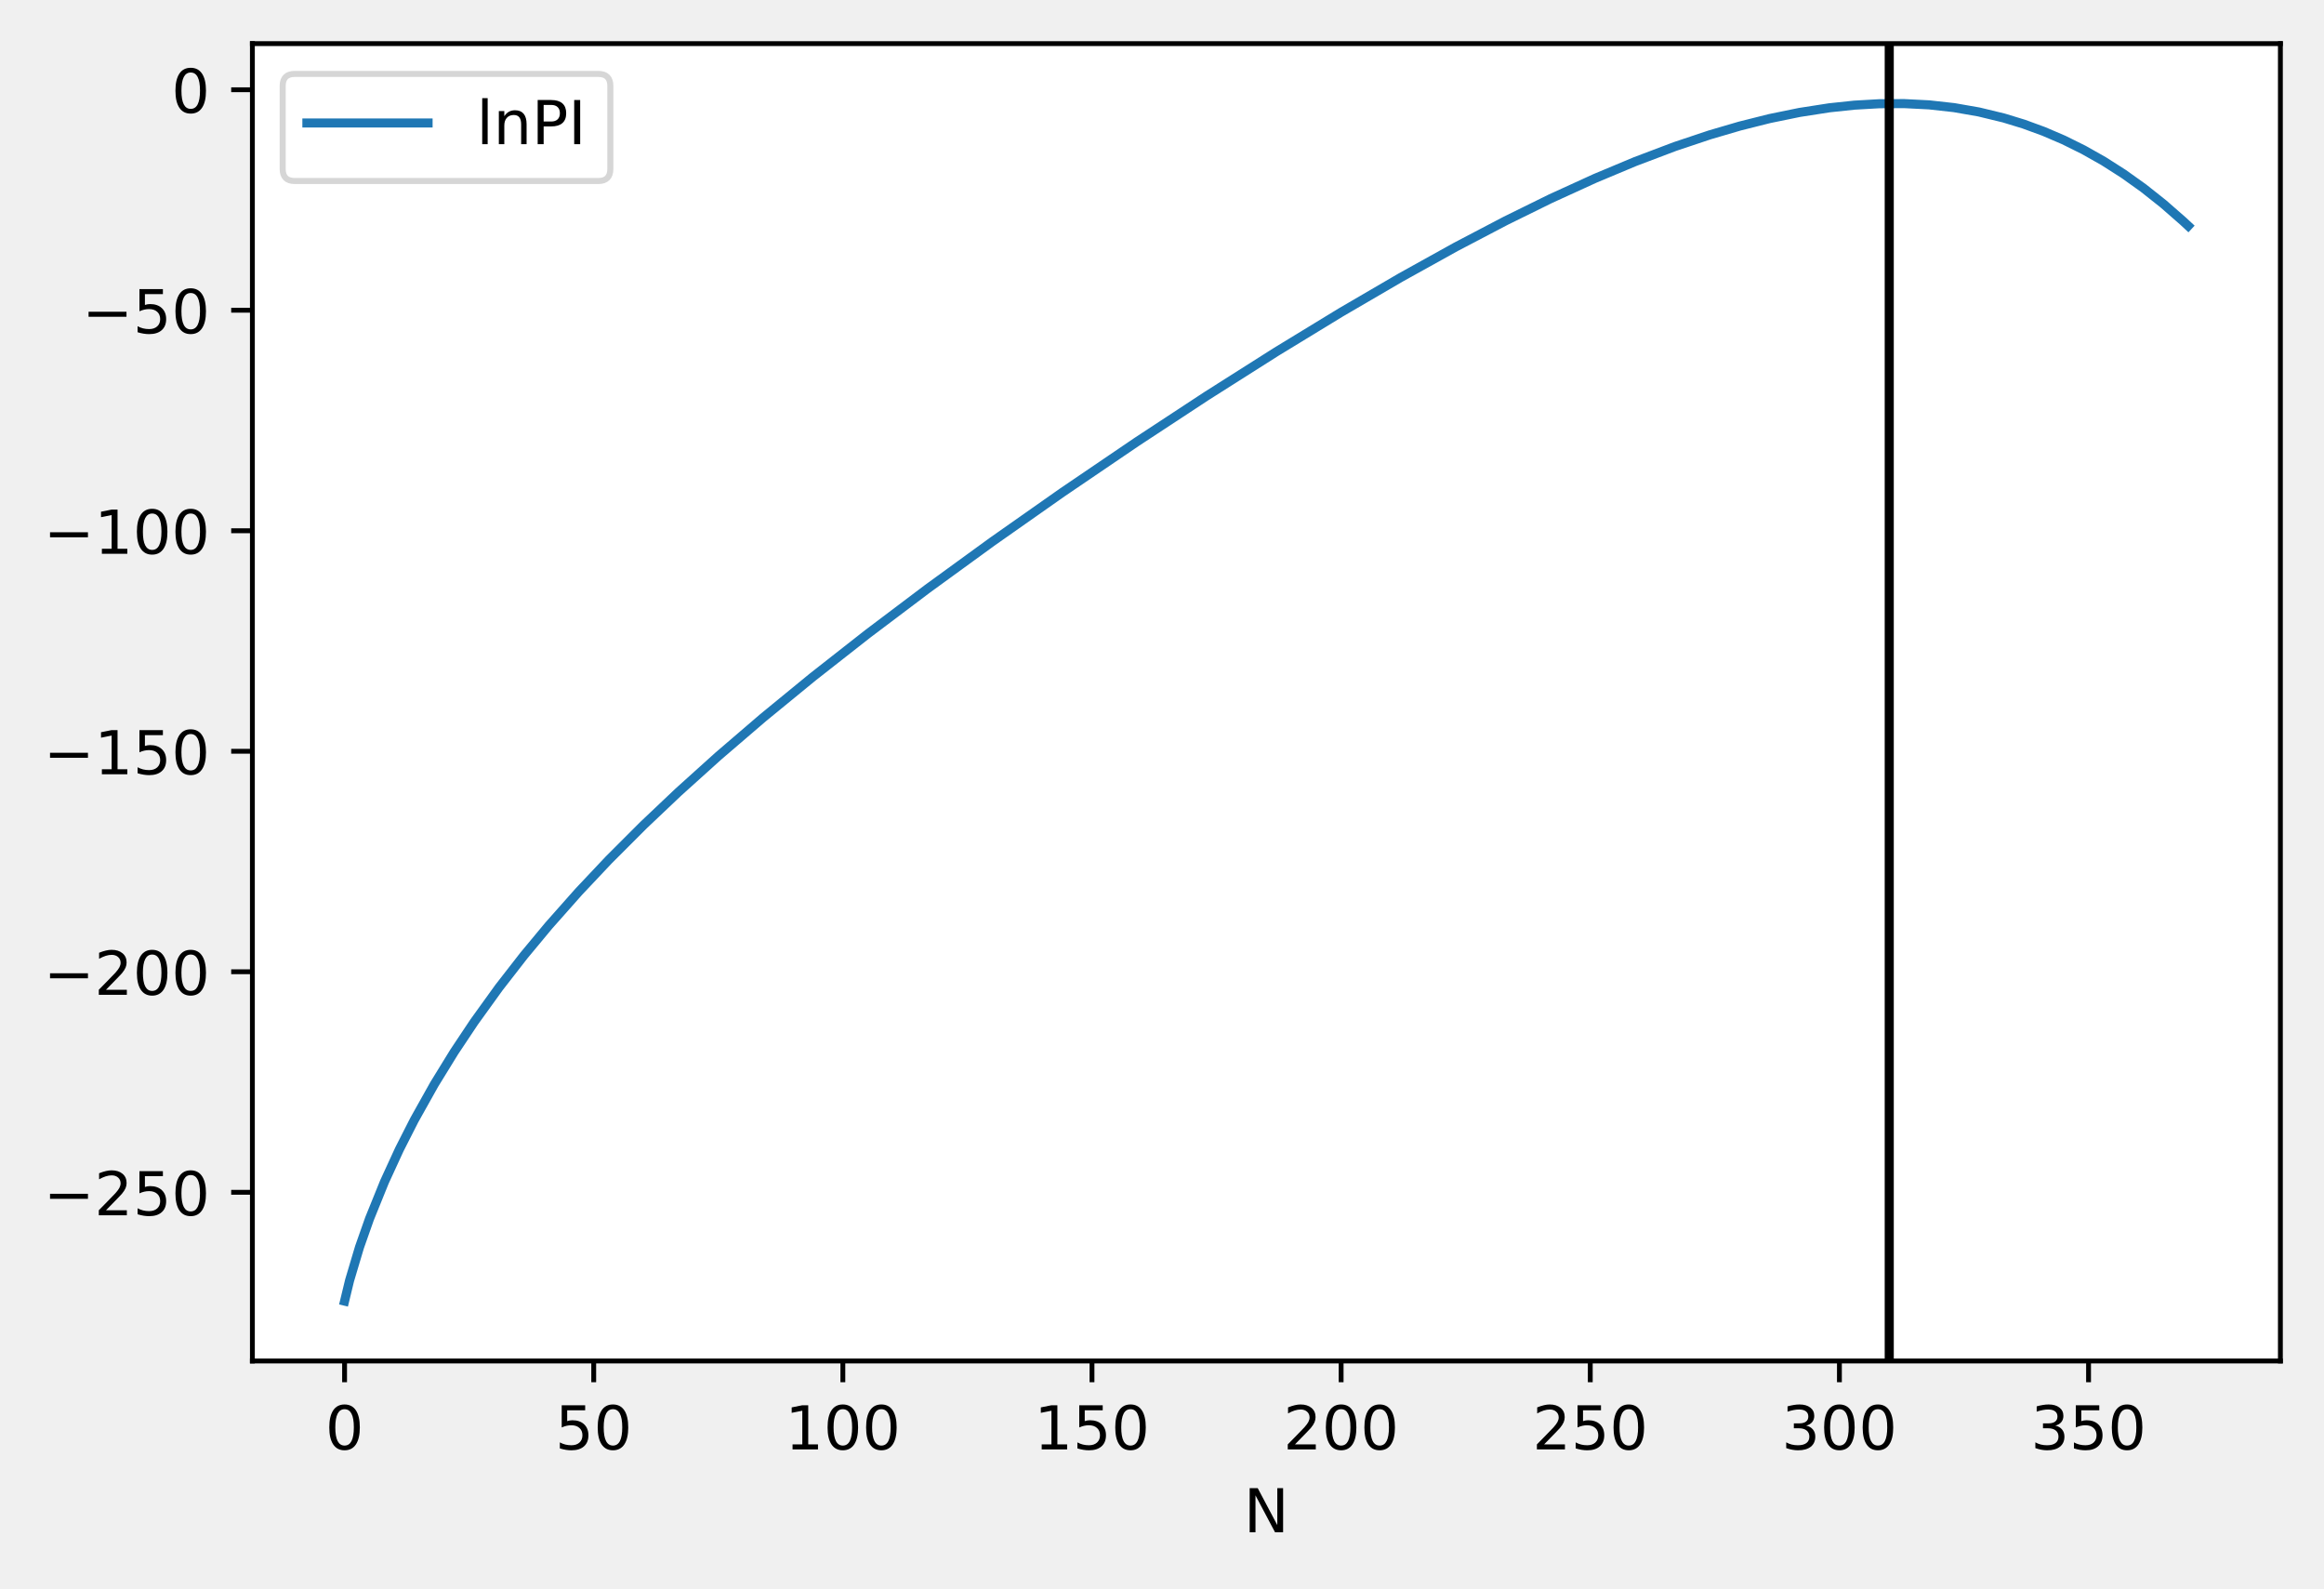
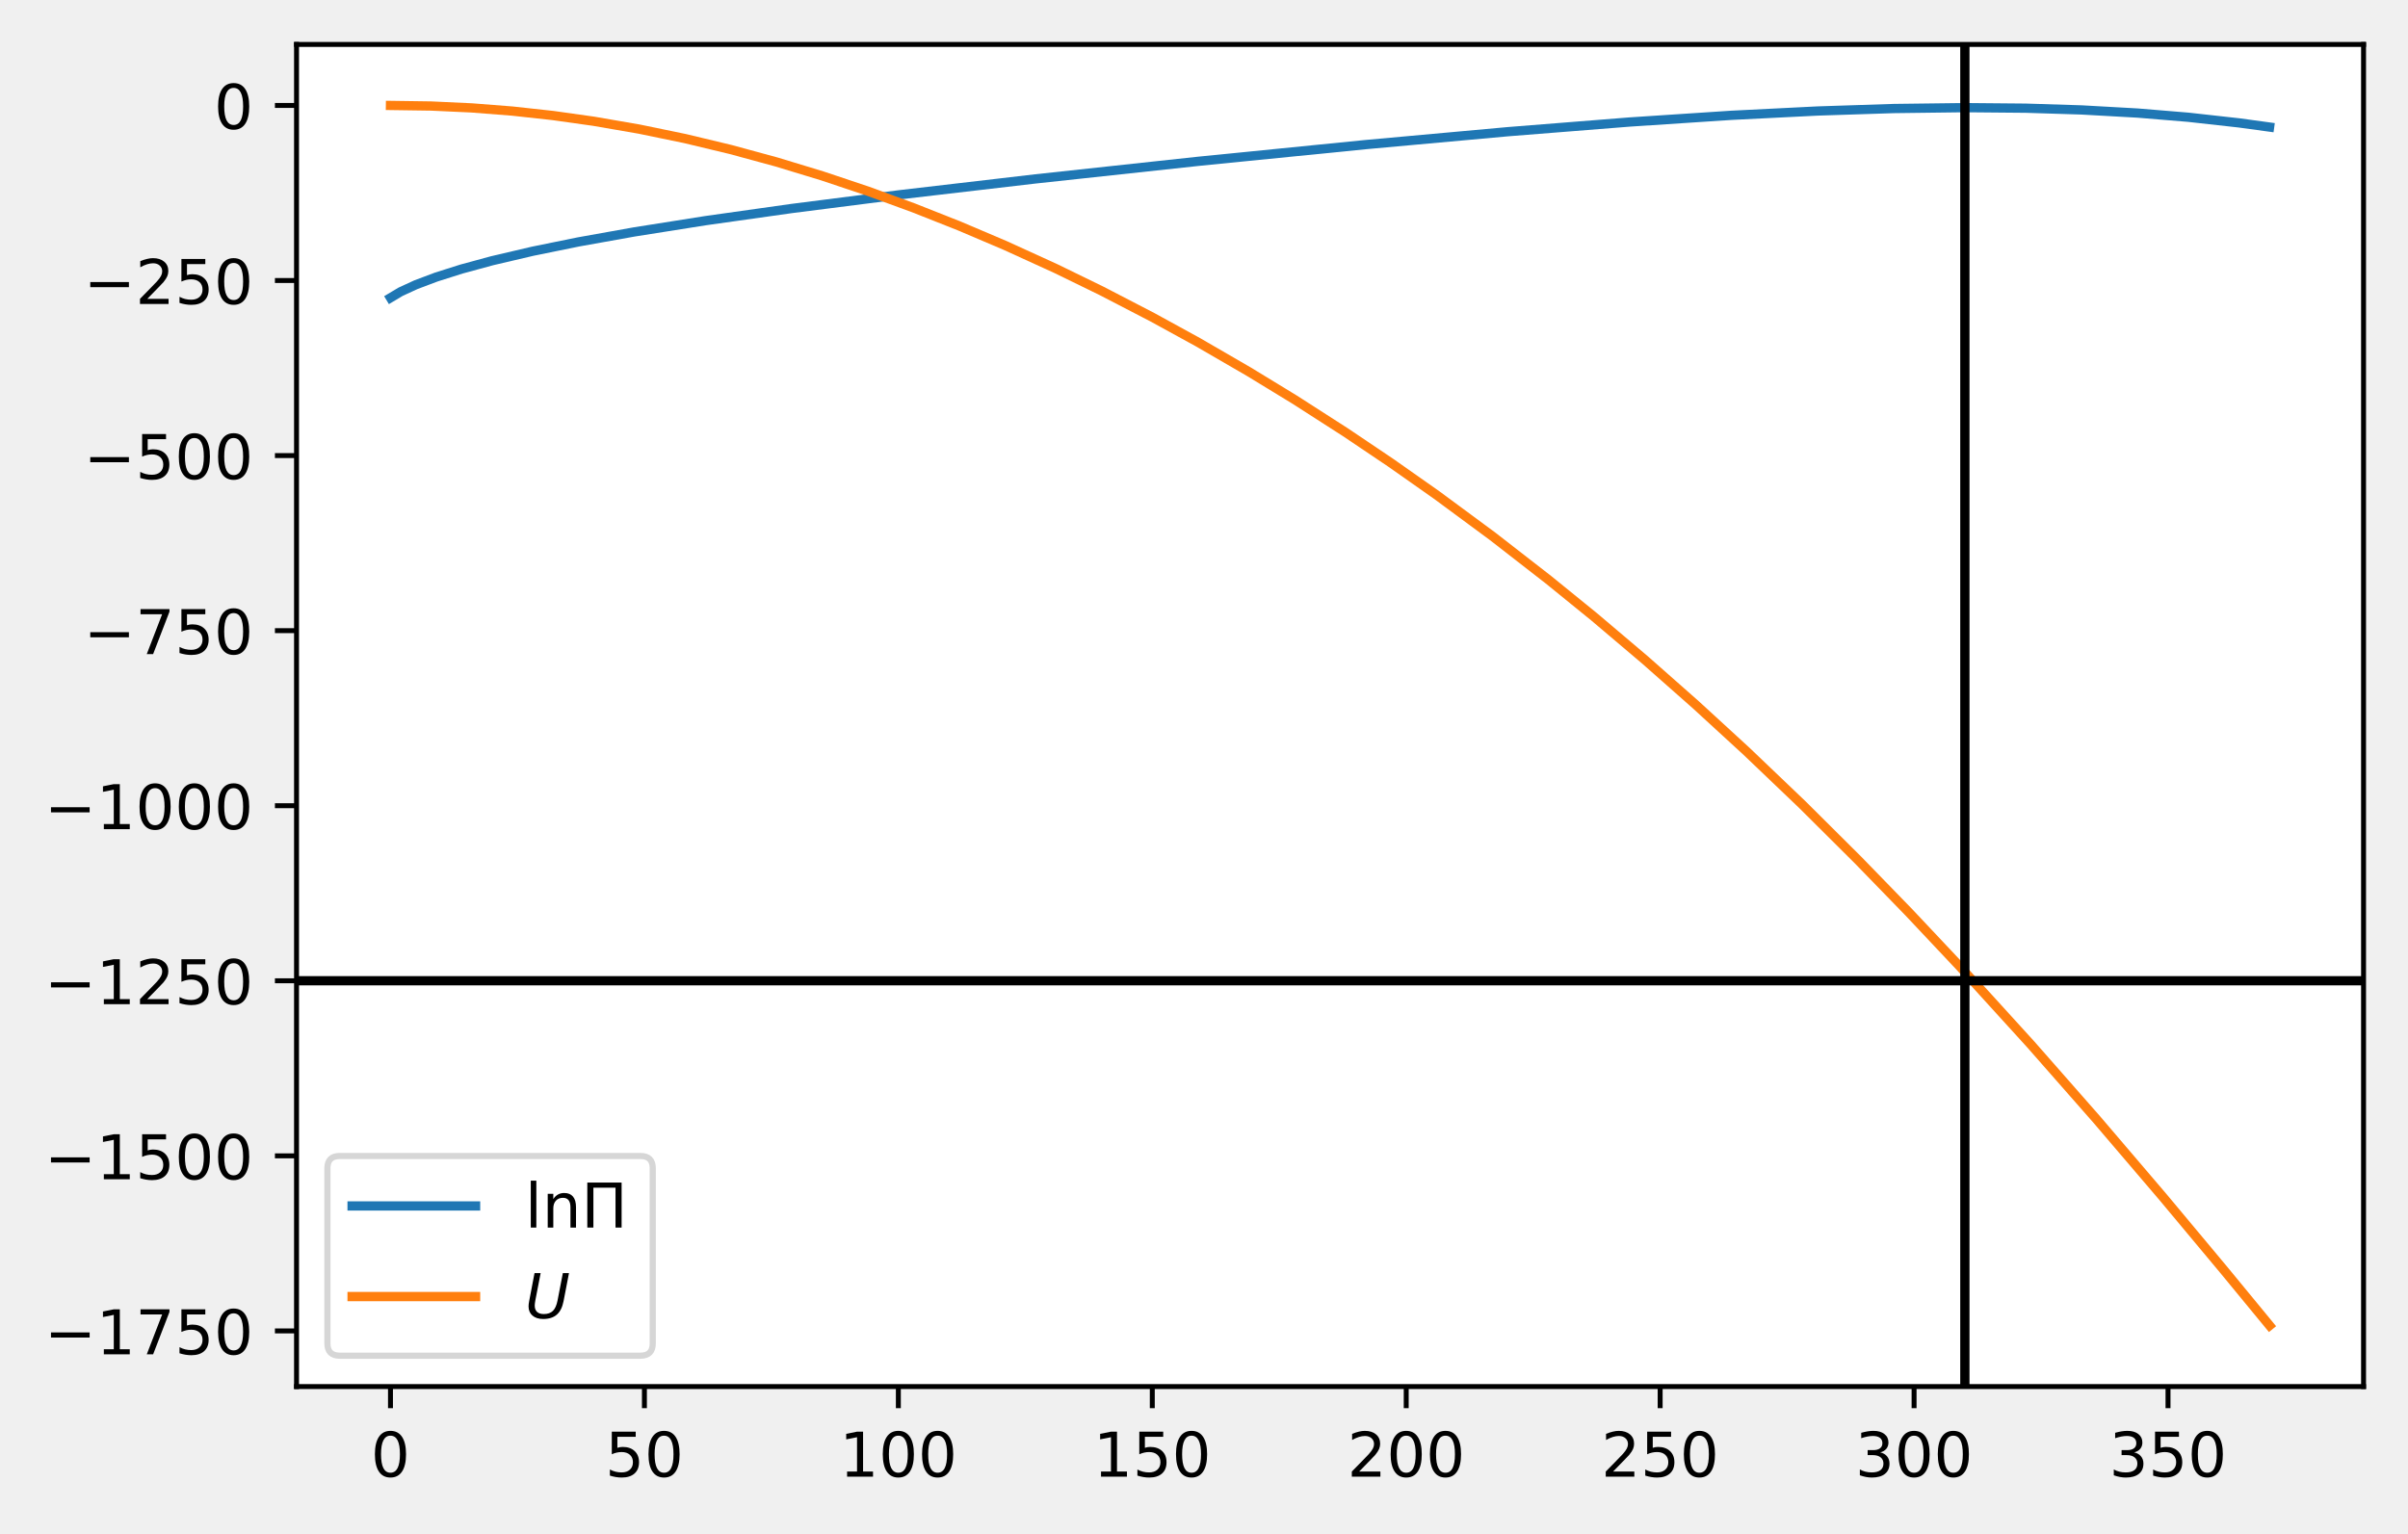
- <svg xmlns="http://www.w3.org/2000/svg" xmlns:xlink="http://www.w3.org/1999/xlink" height="262.196pt" version="1.1" viewBox="0 0 383.667 262.196" width="383.667pt">
+ <svg xmlns="http://www.w3.org/2000/svg" xmlns:xlink="http://www.w3.org/1999/xlink" height="248.518pt" version="1.1" viewBox="0 0 390.03 248.518" width="390.03pt">
  <defs>
    <style type="text/css">*{stroke-linecap:butt;stroke-linejoin:round;}</style>
  </defs>
  <g id="figure_1">
    <g id="patch_1">
-       <path d="M 0 262.196  L 383.667 262.196  L 383.667 0  L 0 0  z " style="fill:none;" />
+       <path d="M 0 248.518  L 390.03 248.518  L 390.03 0  L 0 0  z " style="fill:none;" />
    </g>
    <g id="axes_1">
      <g id="patch_2">
-         <path d="M 41.667 224.64  L 376.467 224.64  L 376.467 7.2  L 41.667 7.2  z " style="fill:#ffffff;" />
+         <path d="M 48.03 224.64  L 382.83 224.64  L 382.83 7.2  L 48.03 7.2  z " style="fill:#ffffff;" />
      </g>
      <g id="matplotlib.axis_1">
        <g id="xtick_1">
          <g id="line2d_1">
            <defs>
-               <path d="M 0 0  L 0 3.5  " id="m12d9cd22a6" style="stroke:#000000;stroke-width:0.8;" />
+               <path d="M 0 0  L 0 3.5  " id="mb547656181" style="stroke:#000000;stroke-width:0.8;" />
            </defs>
            <g>
-               <use style="stroke:#000000;stroke-width:0.8;" x="56.885" xlink:href="#m12d9cd22a6" y="224.64" />
+               <use style="stroke:#000000;stroke-width:0.8;" x="63.248" xlink:href="#mb547656181" y="224.64" />
            </g>
          </g>
          <g id="text_1">
-             <g transform="translate(53.70412 239.2384)scale(0.1 -0.1)">
+             <g transform="translate(60.06662 239.2384)scale(0.1 -0.1)">
              <defs>
                <path d="M 31.781 66.406  Q 24.172 66.406 20.328 58.906  Q 16.5 51.422 16.5 36.375  Q 16.5 21.391 20.328 13.891  Q 24.172 6.391 31.781 6.391  Q 39.453 6.391 43.281 13.891  Q 47.125 21.391 47.125 36.375  Q 47.125 51.422 43.281 58.906  Q 39.453 66.406 31.781 66.406  z M 31.781 74.219  Q 44.047 74.219 50.516 64.516  Q 56.984 54.828 56.984 36.375  Q 56.984 17.969 50.516 8.266  Q 44.047 -1.422 31.781 -1.422  Q 19.531 -1.422 13.062 8.266  Q 6.594 17.969 6.594 36.375  Q 6.594 54.828 13.062 64.516  Q 19.531 74.219 31.781 74.219  z " id="DejaVuSans-48" />
              </defs>
              <use xlink:href="#DejaVuSans-48" />
            </g>
          </g>
        </g>
        <g id="xtick_2">
          <g id="line2d_2">
            <g>
-               <use style="stroke:#000000;stroke-width:0.8;" x="98.016" xlink:href="#m12d9cd22a6" y="224.64" />
+               <use style="stroke:#000000;stroke-width:0.8;" x="104.378" xlink:href="#mb547656181" y="224.64" />
            </g>
          </g>
          <g id="text_2">
-             <g transform="translate(91.65309 239.2384)scale(0.1 -0.1)">
+             <g transform="translate(98.01559 239.2384)scale(0.1 -0.1)">
              <defs>
                <path d="M 10.797 72.906  L 49.516 72.906  L 49.516 64.594  L 19.828 64.594  L 19.828 46.734  Q 21.969 47.469 24.109 47.828  Q 26.266 48.188 28.422 48.188  Q 40.625 48.188 47.75 41.5  Q 54.891 34.812 54.891 23.391  Q 54.891 11.625 47.562 5.094  Q 40.234 -1.422 26.906 -1.422  Q 22.312 -1.422 17.547 -0.641  Q 12.797 0.141 7.719 1.703  L 7.719 11.625  Q 12.109 9.234 16.797 8.062  Q 21.484 6.891 26.703 6.891  Q 35.156 6.891 40.078 11.328  Q 45.016 15.766 45.016 23.391  Q 45.016 31 40.078 35.438  Q 35.156 39.891 26.703 39.891  Q 22.75 39.891 18.812 39.016  Q 14.891 38.141 10.797 36.281  z " id="DejaVuSans-53" />
              </defs>
              <use xlink:href="#DejaVuSans-53" />
              <use x="63.623" xlink:href="#DejaVuSans-48" />
            </g>
          </g>
        </g>
        <g id="xtick_3">
          <g id="line2d_3">
            <g>
-               <use style="stroke:#000000;stroke-width:0.8;" x="139.146" xlink:href="#m12d9cd22a6" y="224.64" />
+               <use style="stroke:#000000;stroke-width:0.8;" x="145.508" xlink:href="#mb547656181" y="224.64" />
            </g>
          </g>
          <g id="text_3">
-             <g transform="translate(129.6021 239.2384)scale(0.1 -0.1)">
+             <g transform="translate(135.9646 239.2384)scale(0.1 -0.1)">
              <defs>
                <path d="M 12.406 8.297  L 28.516 8.297  L 28.516 63.922  L 10.984 60.406  L 10.984 69.391  L 28.422 72.906  L 38.281 72.906  L 38.281 8.297  L 54.391 8.297  L 54.391 0  L 12.406 0  z " id="DejaVuSans-49" />
              </defs>
              <use xlink:href="#DejaVuSans-49" />
              <use x="63.623" xlink:href="#DejaVuSans-48" />
              <use x="127.246" xlink:href="#DejaVuSans-48" />
            </g>
          </g>
        </g>
        <g id="xtick_4">
          <g id="line2d_4">
            <g>
-               <use style="stroke:#000000;stroke-width:0.8;" x="180.276" xlink:href="#m12d9cd22a6" y="224.64" />
+               <use style="stroke:#000000;stroke-width:0.8;" x="186.639" xlink:href="#mb547656181" y="224.64" />
            </g>
          </g>
          <g id="text_4">
-             <g transform="translate(170.7323 239.2384)scale(0.1 -0.1)">
+             <g transform="translate(177.0948 239.2384)scale(0.1 -0.1)">
              <use xlink:href="#DejaVuSans-49" />
              <use x="63.623" xlink:href="#DejaVuSans-53" />
              <use x="127.246" xlink:href="#DejaVuSans-48" />
            </g>
          </g>
        </g>
        <g id="xtick_5">
          <g id="line2d_5">
            <g>
-               <use style="stroke:#000000;stroke-width:0.8;" x="221.406" xlink:href="#m12d9cd22a6" y="224.64" />
+               <use style="stroke:#000000;stroke-width:0.8;" x="227.769" xlink:href="#mb547656181" y="224.64" />
            </g>
          </g>
          <g id="text_5">
-             <g transform="translate(211.8625 239.2384)scale(0.1 -0.1)">
+             <g transform="translate(218.225 239.2384)scale(0.1 -0.1)">
              <defs>
                <path d="M 19.188 8.297  L 53.609 8.297  L 53.609 0  L 7.328 0  L 7.328 8.297  Q 12.938 14.109 22.625 23.891  Q 32.328 33.688 34.812 36.531  Q 39.547 41.844 41.422 45.531  Q 43.312 49.219 43.312 52.781  Q 43.312 58.594 39.234 62.25  Q 35.156 65.922 28.609 65.922  Q 23.969 65.922 18.812 64.312  Q 13.672 62.703 7.812 59.422  L 7.812 69.391  Q 13.766 71.781 18.938 73  Q 24.125 74.219 28.422 74.219  Q 39.75 74.219 46.484 68.547  Q 53.219 62.891 53.219 53.422  Q 53.219 48.922 51.531 44.891  Q 49.859 40.875 45.406 35.406  Q 44.188 33.984 37.641 27.219  Q 31.109 20.453 19.188 8.297  z " id="DejaVuSans-50" />
              </defs>
              <use xlink:href="#DejaVuSans-50" />
              <use x="63.623" xlink:href="#DejaVuSans-48" />
              <use x="127.246" xlink:href="#DejaVuSans-48" />
            </g>
          </g>
        </g>
        <g id="xtick_6">
          <g id="line2d_6">
            <g>
-               <use style="stroke:#000000;stroke-width:0.8;" x="262.536" xlink:href="#m12d9cd22a6" y="224.64" />
+               <use style="stroke:#000000;stroke-width:0.8;" x="268.899" xlink:href="#mb547656181" y="224.64" />
            </g>
          </g>
          <g id="text_6">
-             <g transform="translate(252.9927 239.2384)scale(0.1 -0.1)">
+             <g transform="translate(259.3552 239.2384)scale(0.1 -0.1)">
              <use xlink:href="#DejaVuSans-50" />
              <use x="63.623" xlink:href="#DejaVuSans-53" />
              <use x="127.246" xlink:href="#DejaVuSans-48" />
            </g>
          </g>
        </g>
        <g id="xtick_7">
          <g id="line2d_7">
            <g>
-               <use style="stroke:#000000;stroke-width:0.8;" x="303.667" xlink:href="#m12d9cd22a6" y="224.64" />
+               <use style="stroke:#000000;stroke-width:0.8;" x="310.029" xlink:href="#mb547656181" y="224.64" />
            </g>
          </g>
          <g id="text_7">
-             <g transform="translate(294.1229 239.2384)scale(0.1 -0.1)">
+             <g transform="translate(300.4854 239.2384)scale(0.1 -0.1)">
              <defs>
                <path d="M 40.578 39.312  Q 47.656 37.797 51.625 33  Q 55.609 28.219 55.609 21.188  Q 55.609 10.406 48.188 4.484  Q 40.766 -1.422 27.094 -1.422  Q 22.516 -1.422 17.656 -0.516  Q 12.797 0.391 7.625 2.203  L 7.625 11.719  Q 11.719 9.328 16.594 8.109  Q 21.484 6.891 26.812 6.891  Q 36.078 6.891 40.938 10.547  Q 45.797 14.203 45.797 21.188  Q 45.797 27.641 41.281 31.266  Q 36.766 34.906 28.719 34.906  L 20.219 34.906  L 20.219 43.016  L 29.109 43.016  Q 36.375 43.016 40.234 45.922  Q 44.094 48.828 44.094 54.297  Q 44.094 59.906 40.109 62.906  Q 36.141 65.922 28.719 65.922  Q 24.656 65.922 20.016 65.031  Q 15.375 64.156 9.812 62.312  L 9.812 71.094  Q 15.438 72.656 20.344 73.438  Q 25.25 74.219 29.594 74.219  Q 40.828 74.219 47.359 69.109  Q 53.906 64.016 53.906 55.328  Q 53.906 49.266 50.438 45.094  Q 46.969 40.922 40.578 39.312  z " id="DejaVuSans-51" />
              </defs>
              <use xlink:href="#DejaVuSans-51" />
              <use x="63.623" xlink:href="#DejaVuSans-48" />
              <use x="127.246" xlink:href="#DejaVuSans-48" />
            </g>
          </g>
        </g>
        <g id="xtick_8">
          <g id="line2d_8">
            <g>
-               <use style="stroke:#000000;stroke-width:0.8;" x="344.797" xlink:href="#m12d9cd22a6" y="224.64" />
+               <use style="stroke:#000000;stroke-width:0.8;" x="351.159" xlink:href="#mb547656181" y="224.64" />
            </g>
          </g>
          <g id="text_8">
-             <g transform="translate(335.2532 239.2384)scale(0.1 -0.1)">
+             <g transform="translate(341.6157 239.2384)scale(0.1 -0.1)">
              <use xlink:href="#DejaVuSans-51" />
              <use x="63.623" xlink:href="#DejaVuSans-53" />
              <use x="127.246" xlink:href="#DejaVuSans-48" />
            </g>
-           </g>
-         </g>
-         <g id="text_9">
-           <g transform="translate(205.3266 252.9166)scale(0.1 -0.1)">
-             <defs>
-               <path d="M 9.812 72.906  L 23.094 72.906  L 55.422 11.922  L 55.422 72.906  L 64.984 72.906  L 64.984 0  L 51.703 0  L 19.391 60.984  L 19.391 0  L 9.812 0  z " id="DejaVuSans-78" />
-             </defs>
-             <use xlink:href="#DejaVuSans-78" />
          </g>
        </g>
      </g>
      <g id="matplotlib.axis_2">
        <g id="ytick_1">
          <g id="line2d_9">
            <defs>
-               <path d="M 0 0  L -3.5 0  " id="m94064d8980" style="stroke:#000000;stroke-width:0.8;" />
+               <path d="M 0 0  L -3.5 0  " id="m9f4685c7b2" style="stroke:#000000;stroke-width:0.8;" />
            </defs>
            <g>
-               <use style="stroke:#000000;stroke-width:0.8;" x="41.667" xlink:href="#m94064d8980" y="196.794" />
+               <use style="stroke:#000000;stroke-width:0.8;" x="48.03" xlink:href="#m9f4685c7b2" y="215.62" />
+             </g>
+           </g>
+           <g id="text_9">
+             <g transform="translate(7.2 219.4189)scale(0.1 -0.1)">
+               <defs>
+                 <path d="M 10.594 35.5  L 73.188 35.5  L 73.188 27.203  L 10.594 27.203  z " id="DejaVuSans-8722" />
+                 <path d="M 8.203 72.906  L 55.078 72.906  L 55.078 68.703  L 28.609 0  L 18.312 0  L 43.219 64.594  L 8.203 64.594  z " id="DejaVuSans-55" />
+               </defs>
+               <use xlink:href="#DejaVuSans-8722" />
+               <use x="83.789" xlink:href="#DejaVuSans-49" />
+               <use x="147.412" xlink:href="#DejaVuSans-55" />
+               <use x="211.035" xlink:href="#DejaVuSans-53" />
+               <use x="274.658" xlink:href="#DejaVuSans-48" />
+             </g>
+           </g>
+         </g>
+         <g id="ytick_2">
+           <g id="line2d_10">
+             <g>
+               <use style="stroke:#000000;stroke-width:0.8;" x="48.03" xlink:href="#m9f4685c7b2" y="187.257" />
            </g>
          </g>
          <g id="text_10">
-             <g transform="translate(7.2 200.5929)scale(0.1 -0.1)">
-               <defs>
-                 <path d="M 10.594 35.5  L 73.188 35.5  L 73.188 27.203  L 10.594 27.203  z " id="DejaVuSans-8722" />
-               </defs>
+             <g transform="translate(7.2 191.0566)scale(0.1 -0.1)">
+               <use xlink:href="#DejaVuSans-8722" />
+               <use x="83.789" xlink:href="#DejaVuSans-49" />
+               <use x="147.412" xlink:href="#DejaVuSans-53" />
+               <use x="211.035" xlink:href="#DejaVuSans-48" />
+               <use x="274.658" xlink:href="#DejaVuSans-48" />
+             </g>
+           </g>
+         </g>
+         <g id="ytick_3">
+           <g id="line2d_11">
+             <g>
+               <use style="stroke:#000000;stroke-width:0.8;" x="48.03" xlink:href="#m9f4685c7b2" y="158.895" />
+             </g>
+           </g>
+           <g id="text_11">
+             <g transform="translate(7.2 162.6943)scale(0.1 -0.1)">
+               <use xlink:href="#DejaVuSans-8722" />
+               <use x="83.789" xlink:href="#DejaVuSans-49" />
+               <use x="147.412" xlink:href="#DejaVuSans-50" />
+               <use x="211.035" xlink:href="#DejaVuSans-53" />
+               <use x="274.658" xlink:href="#DejaVuSans-48" />
+             </g>
+           </g>
+         </g>
+         <g id="ytick_4">
+           <g id="line2d_12">
+             <g>
+               <use style="stroke:#000000;stroke-width:0.8;" x="48.03" xlink:href="#m9f4685c7b2" y="130.533" />
+             </g>
+           </g>
+           <g id="text_12">
+             <g transform="translate(7.2 134.3321)scale(0.1 -0.1)">
+               <use xlink:href="#DejaVuSans-8722" />
+               <use x="83.789" xlink:href="#DejaVuSans-49" />
+               <use x="147.412" xlink:href="#DejaVuSans-48" />
+               <use x="211.035" xlink:href="#DejaVuSans-48" />
+               <use x="274.658" xlink:href="#DejaVuSans-48" />
+             </g>
+           </g>
+         </g>
+         <g id="ytick_5">
+           <g id="line2d_13">
+             <g>
+               <use style="stroke:#000000;stroke-width:0.8;" x="48.03" xlink:href="#m9f4685c7b2" y="102.171" />
+             </g>
+           </g>
+           <g id="text_13">
+             <g transform="translate(13.5625 105.9698)scale(0.1 -0.1)">
+               <use xlink:href="#DejaVuSans-8722" />
+               <use x="83.789" xlink:href="#DejaVuSans-55" />
+               <use x="147.412" xlink:href="#DejaVuSans-53" />
+               <use x="211.035" xlink:href="#DejaVuSans-48" />
+             </g>
+           </g>
+         </g>
+         <g id="ytick_6">
+           <g id="line2d_14">
+             <g>
+               <use style="stroke:#000000;stroke-width:0.8;" x="48.03" xlink:href="#m9f4685c7b2" y="73.808" />
+             </g>
+           </g>
+           <g id="text_14">
+             <g transform="translate(13.5625 77.60745)scale(0.1 -0.1)">
+               <use xlink:href="#DejaVuSans-8722" />
+               <use x="83.789" xlink:href="#DejaVuSans-53" />
+               <use x="147.412" xlink:href="#DejaVuSans-48" />
+               <use x="211.035" xlink:href="#DejaVuSans-48" />
+             </g>
+           </g>
+         </g>
+         <g id="ytick_7">
+           <g id="line2d_15">
+             <g>
+               <use style="stroke:#000000;stroke-width:0.8;" x="48.03" xlink:href="#m9f4685c7b2" y="45.446" />
+             </g>
+           </g>
+           <g id="text_15">
+             <g transform="translate(13.5625 49.24515)scale(0.1 -0.1)">
              <use xlink:href="#DejaVuSans-8722" />
              <use x="83.789" xlink:href="#DejaVuSans-50" />
              <use x="147.412" xlink:href="#DejaVuSans-53" />
              <use x="211.035" xlink:href="#DejaVuSans-48" />
            </g>
          </g>
        </g>
-         <g id="ytick_2">
-           <g id="line2d_10">
-             <g>
-               <use style="stroke:#000000;stroke-width:0.8;" x="41.667" xlink:href="#m94064d8980" y="160.397" />
-             </g>
-           </g>
-           <g id="text_11">
-             <g transform="translate(7.2 164.1963)scale(0.1 -0.1)">
-               <use xlink:href="#DejaVuSans-8722" />
-               <use x="83.789" xlink:href="#DejaVuSans-50" />
-               <use x="147.412" xlink:href="#DejaVuSans-48" />
-               <use x="211.035" xlink:href="#DejaVuSans-48" />
-             </g>
-           </g>
-         </g>
-         <g id="ytick_3">
-           <g id="line2d_11">
-             <g>
-               <use style="stroke:#000000;stroke-width:0.8;" x="41.667" xlink:href="#m94064d8980" y="124" />
-             </g>
-           </g>
-           <g id="text_12">
-             <g transform="translate(7.2 127.7996)scale(0.1 -0.1)">
-               <use xlink:href="#DejaVuSans-8722" />
-               <use x="83.789" xlink:href="#DejaVuSans-49" />
-               <use x="147.412" xlink:href="#DejaVuSans-53" />
-               <use x="211.035" xlink:href="#DejaVuSans-48" />
-             </g>
-           </g>
-         </g>
-         <g id="ytick_4">
-           <g id="line2d_12">
-             <g>
-               <use style="stroke:#000000;stroke-width:0.8;" x="41.667" xlink:href="#m94064d8980" y="87.604" />
-             </g>
-           </g>
-           <g id="text_13">
-             <g transform="translate(7.2 91.40303)scale(0.1 -0.1)">
-               <use xlink:href="#DejaVuSans-8722" />
-               <use x="83.789" xlink:href="#DejaVuSans-49" />
-               <use x="147.412" xlink:href="#DejaVuSans-48" />
-               <use x="211.035" xlink:href="#DejaVuSans-48" />
-             </g>
-           </g>
-         </g>
-         <g id="ytick_5">
-           <g id="line2d_13">
-             <g>
-               <use style="stroke:#000000;stroke-width:0.8;" x="41.667" xlink:href="#m94064d8980" y="51.207" />
-             </g>
-           </g>
-           <g id="text_14">
-             <g transform="translate(13.5625 55.00642)scale(0.1 -0.1)">
-               <use xlink:href="#DejaVuSans-8722" />
-               <use x="83.789" xlink:href="#DejaVuSans-53" />
-               <use x="147.412" xlink:href="#DejaVuSans-48" />
-             </g>
-           </g>
-         </g>
-         <g id="ytick_6">
-           <g id="line2d_14">
-             <g>
-               <use style="stroke:#000000;stroke-width:0.8;" x="41.667" xlink:href="#m94064d8980" y="14.811" />
-             </g>
-           </g>
-           <g id="text_15">
-             <g transform="translate(28.30469 18.60981)scale(0.1 -0.1)">
+         <g id="ytick_8">
+           <g id="line2d_16">
+             <g>
+               <use style="stroke:#000000;stroke-width:0.8;" x="48.03" xlink:href="#m9f4685c7b2" y="17.084" />
+             </g>
+           </g>
+           <g id="text_16">
+             <g transform="translate(34.66719 20.88285)scale(0.1 -0.1)">
              <use xlink:href="#DejaVuSans-48" />
            </g>
          </g>
        </g>
      </g>
-       <g id="line2d_15">
-         <path clip-path="url(#p11e6c8f660)" d="M 56.885 214.756  L 57.708 211.357  L 59.353 205.84  L 60.998 201.172  L 63.466 195.08  L 65.934 189.711  L 68.402 184.856  L 71.692 178.98  L 74.983 173.631  L 78.273 168.695  L 82.386 162.989  L 86.499 157.701  L 90.612 152.753  L 95.548 147.186  L 100.483 141.951  L 106.242 136.19  L 112 130.735  L 118.581 124.804  L 125.984 118.452  L 134.21 111.714  L 143.259 104.616  L 153.13 97.172  L 163.824 89.396  L 175.34 81.303  L 187.679 72.922  L 199.196 65.358  L 210.712 58.057  L 221.406 51.538  L 231.278 45.781  L 240.326 40.76  L 248.552 36.45  L 255.956 32.806  L 263.359 29.425  L 269.94 26.671  L 276.521 24.181  L 282.279 22.256  L 287.215 20.809  L 292.15 19.57  L 297.086 18.558  L 302.021 17.792  L 306.135 17.357  L 310.248 17.121  L 314.361 17.101  L 318.474 17.308  L 322.587 17.764  L 326.7 18.482  L 330.813 19.478  L 334.103 20.485  L 337.393 21.689  L 340.684 23.099  L 343.974 24.73  L 347.265 26.587  L 350.555 28.686  L 353.846 31.034  L 357.136 33.642  L 360.426 36.518  L 361.249 37.283  L 361.249 37.283  " style="fill:none;stroke:#1f77b4;stroke-linecap:square;stroke-width:1.5;" />
-       </g>
-       <g id="line2d_16">
-         <path clip-path="url(#p11e6c8f660)" d="M 311.893 224.64  L 311.893 7.2  " style="fill:none;stroke:#000000;stroke-linecap:square;stroke-width:1.5;" />
+       <g id="line2d_17">
+         <path clip-path="url(#pf2dbfbbaf1)" d="M 63.248 48.245  L 64.893 47.263  L 67.361 46.128  L 70.651 44.889  L 74.764 43.585  L 79.7 42.244  L 86.281 40.702  L 93.684 39.195  L 102.733 37.575  L 114.249 35.753  L 128.234 33.78  L 145.508 31.577  L 167.719 28.984  L 194.042 26.14  L 221.188 23.428  L 244.221 21.337  L 263.963 19.767  L 280.415 18.684  L 294.4 17.984  L 306.739 17.583  L 318.255 17.439  L 328.126 17.527  L 337.175 17.811  L 346.224 18.317  L 354.45 18.997  L 362.676 19.913  L 367.612 20.586  L 367.612 20.586  " style="fill:none;stroke:#1f77b4;stroke-linecap:square;stroke-width:1.5;" />
+       </g>
+       <g id="line2d_18">
+         <path clip-path="url(#pf2dbfbbaf1)" d="M 63.248 17.084  L 69.829 17.177  L 76.41 17.482  L 82.99 17.997  L 89.571 18.718  L 96.152 19.642  L 103.555 20.922  L 110.959 22.451  L 118.362 24.227  L 125.766 26.242  L 133.169 28.492  L 140.573 30.97  L 147.976 33.678  L 155.38 36.609  L 162.783 39.757  L 171.009 43.511  L 178.412 47.121  L 186.639 51.386  L 194.042 55.446  L 202.268 60.214  L 209.671 64.73  L 217.898 70.013  L 225.301 74.997  L 232.704 80.204  L 241.753 86.886  L 250.802 93.92  L 258.205 99.933  L 266.431 106.905  L 274.657 114.167  L 282.883 121.716  L 291.932 130.362  L 300.981 139.367  L 309.207 147.836  L 317.433 156.575  L 328.949 169.233  L 339.643 181.406  L 350.337 193.935  L 360.208 205.759  L 367.612 214.756  L 367.612 214.756  " style="fill:none;stroke:#ff7f0e;stroke-linecap:square;stroke-width:1.5;" />
+       </g>
+       <g id="line2d_19">
+         <path clip-path="url(#pf2dbfbbaf1)" d="M 318.255 224.64  L 318.255 7.2  " style="fill:none;stroke:#000000;stroke-linecap:square;stroke-width:1.5;" />
+       </g>
+       <g id="line2d_20">
+         <path clip-path="url(#pf2dbfbbaf1)" d="M 48.03 158.895  L 382.83 158.895  " style="fill:none;stroke:#000000;stroke-linecap:square;stroke-width:1.5;" />
      </g>
      <g id="patch_3">
-         <path d="M 41.667 224.64  L 41.667 7.2  " style="fill:none;stroke:#000000;stroke-linecap:square;stroke-linejoin:miter;stroke-width:0.8;" />
+         <path d="M 48.03 224.64  L 48.03 7.2  " style="fill:none;stroke:#000000;stroke-linecap:square;stroke-linejoin:miter;stroke-width:0.8;" />
      </g>
      <g id="patch_4">
-         <path d="M 376.467 224.64  L 376.467 7.2  " style="fill:none;stroke:#000000;stroke-linecap:square;stroke-linejoin:miter;stroke-width:0.8;" />
+         <path d="M 382.83 224.64  L 382.83 7.2  " style="fill:none;stroke:#000000;stroke-linecap:square;stroke-linejoin:miter;stroke-width:0.8;" />
      </g>
      <g id="patch_5">
-         <path d="M 41.667 224.64  L 376.467 224.64  " style="fill:none;stroke:#000000;stroke-linecap:square;stroke-linejoin:miter;stroke-width:0.8;" />
+         <path d="M 48.03 224.64  L 382.83 224.64  " style="fill:none;stroke:#000000;stroke-linecap:square;stroke-linejoin:miter;stroke-width:0.8;" />
      </g>
      <g id="patch_6">
-         <path d="M 41.667 7.2  L 376.467 7.2  " style="fill:none;stroke:#000000;stroke-linecap:square;stroke-linejoin:miter;stroke-width:0.8;" />
+         <path d="M 48.03 7.2  L 382.83 7.2  " style="fill:none;stroke:#000000;stroke-linecap:square;stroke-linejoin:miter;stroke-width:0.8;" />
      </g>
      <g id="legend_1">
        <g id="patch_7">
-           <path d="M 48.667 29.878  L 98.763 29.878  Q 100.763 29.878 100.763 27.878  L 100.763 14.2  Q 100.763 12.2 98.763 12.2  L 48.667 12.2  Q 46.667 12.2 46.667 14.2  L 46.667 27.878  Q 46.667 29.878 48.667 29.878  z " style="fill:#ffffff;opacity:0.8;stroke:#cccccc;stroke-linejoin:miter;" />
-         </g>
-         <g id="line2d_17">
-           <path d="M 50.667 20.298  L 70.667 20.298  " style="fill:none;stroke:#1f77b4;stroke-linecap:square;stroke-width:1.5;" />
-         </g>
-         <g id="line2d_18" />
-         <g id="text_16">
-           <g transform="translate(78.66719 23.79844)scale(0.1 -0.1)">
+           <path d="M 55.03 219.64  L 103.73 219.64  Q 105.73 219.64 105.73 217.64  L 105.73 189.284  Q 105.73 187.284 103.73 187.284  L 55.03 187.284  Q 53.03 187.284 53.03 189.284  L 53.03 217.64  Q 53.03 219.64 55.03 219.64  z " style="fill:#ffffff;opacity:0.8;stroke:#cccccc;stroke-linejoin:miter;" />
+         </g>
+         <g id="line2d_21">
+           <path d="M 57.03 195.382  L 77.03 195.382  " style="fill:none;stroke:#1f77b4;stroke-linecap:square;stroke-width:1.5;" />
+         </g>
+         <g id="line2d_22" />
+         <g id="text_17">
+           <g transform="translate(85.02969 198.8822)scale(0.1 -0.1)">
            <defs>
              <path d="M 9.422 75.984  L 18.406 75.984  L 18.406 0  L 9.422 0  z " id="DejaVuSans-108" />
              <path d="M 54.891 33.016  L 54.891 0  L 45.906 0  L 45.906 32.719  Q 45.906 40.484 42.875 44.328  Q 39.844 48.188 33.797 48.188  Q 26.516 48.188 22.312 43.547  Q 18.109 38.922 18.109 30.906  L 18.109 0  L 9.078 0  L 9.078 54.688  L 18.109 54.688  L 18.109 46.188  Q 21.344 51.125 25.703 53.562  Q 30.078 56 35.797 56  Q 45.219 56 50.047 50.172  Q 54.891 44.344 54.891 33.016  z " id="DejaVuSans-110" />
-               <path d="M 19.672 64.797  L 19.672 37.406  L 32.078 37.406  Q 38.969 37.406 42.719 40.969  Q 46.484 44.531 46.484 51.125  Q 46.484 57.672 42.719 61.234  Q 38.969 64.797 32.078 64.797  z M 9.812 72.906  L 32.078 72.906  Q 44.344 72.906 50.609 67.359  Q 56.891 61.812 56.891 51.125  Q 56.891 40.328 50.609 34.812  Q 44.344 29.297 32.078 29.297  L 19.672 29.297  L 19.672 0  L 9.812 0  z " id="DejaVuSans-80" />
-               <path d="M 9.812 72.906  L 19.672 72.906  L 19.672 0  L 9.812 0  z " id="DejaVuSans-73" />
+               <path d="M 65.375 72.906  L 65.375 0  L 55.516 0  L 55.516 64.594  L 19.672 64.594  L 19.672 0  L 9.812 0  L 9.812 72.906  z " id="DejaVuSans-928" />
            </defs>
-             <use xlink:href="#DejaVuSans-108" />
-             <use x="27.783" xlink:href="#DejaVuSans-110" />
-             <use x="91.162" xlink:href="#DejaVuSans-80" />
-             <use x="151.465" xlink:href="#DejaVuSans-73" />
+             <use transform="translate(0 0.015625)" xlink:href="#DejaVuSans-108" />
+             <use transform="translate(27.7832 0.015625)" xlink:href="#DejaVuSans-110" />
+             <use transform="translate(91.16211 0.015625)" xlink:href="#DejaVuSans-928" />
+           </g>
+         </g>
+         <g id="line2d_23">
+           <path d="M 57.03 210.06  L 77.03 210.06  " style="fill:none;stroke:#ff7f0e;stroke-linecap:square;stroke-width:1.5;" />
+         </g>
+         <g id="line2d_24" />
+         <g id="text_18">
+           <g transform="translate(85.02969 213.5603)scale(0.1 -0.1)">
+             <defs>
+               <path d="M 15.484 72.906  L 25.391 72.906  L 16.797 28.609  Q 16.266 25.641 16.047 23.703  Q 15.828 21.781 15.828 20.312  Q 15.828 13.578 19.578 10.078  Q 23.344 6.594 30.609 6.594  Q 40.047 6.594 45.281 11.766  Q 50.531 16.938 52.781 28.609  L 61.375 72.906  L 71.297 72.906  L 62.5 27.391  Q 59.625 12.641 51.562 5.609  Q 43.5 -1.422 29.5 -1.422  Q 18.562 -1.422 12.188 4.078  Q 5.812 9.578 5.812 19  Q 5.812 20.703 6.047 22.828  Q 6.297 24.953 6.781 27.391  z " id="DejaVuSans-Oblique-85" />
+             </defs>
+             <use transform="translate(0 0.09375)" xlink:href="#DejaVuSans-Oblique-85" />
          </g>
        </g>
      </g>
    </g>
  </g>
  <defs>
-     <clipPath id="p11e6c8f660">
-       <rect height="217.44" width="334.8" x="41.667" y="7.2" />
+     <clipPath id="pf2dbfbbaf1">
+       <rect height="217.44" width="334.8" x="48.03" y="7.2" />
    </clipPath>
  </defs>
</svg>
